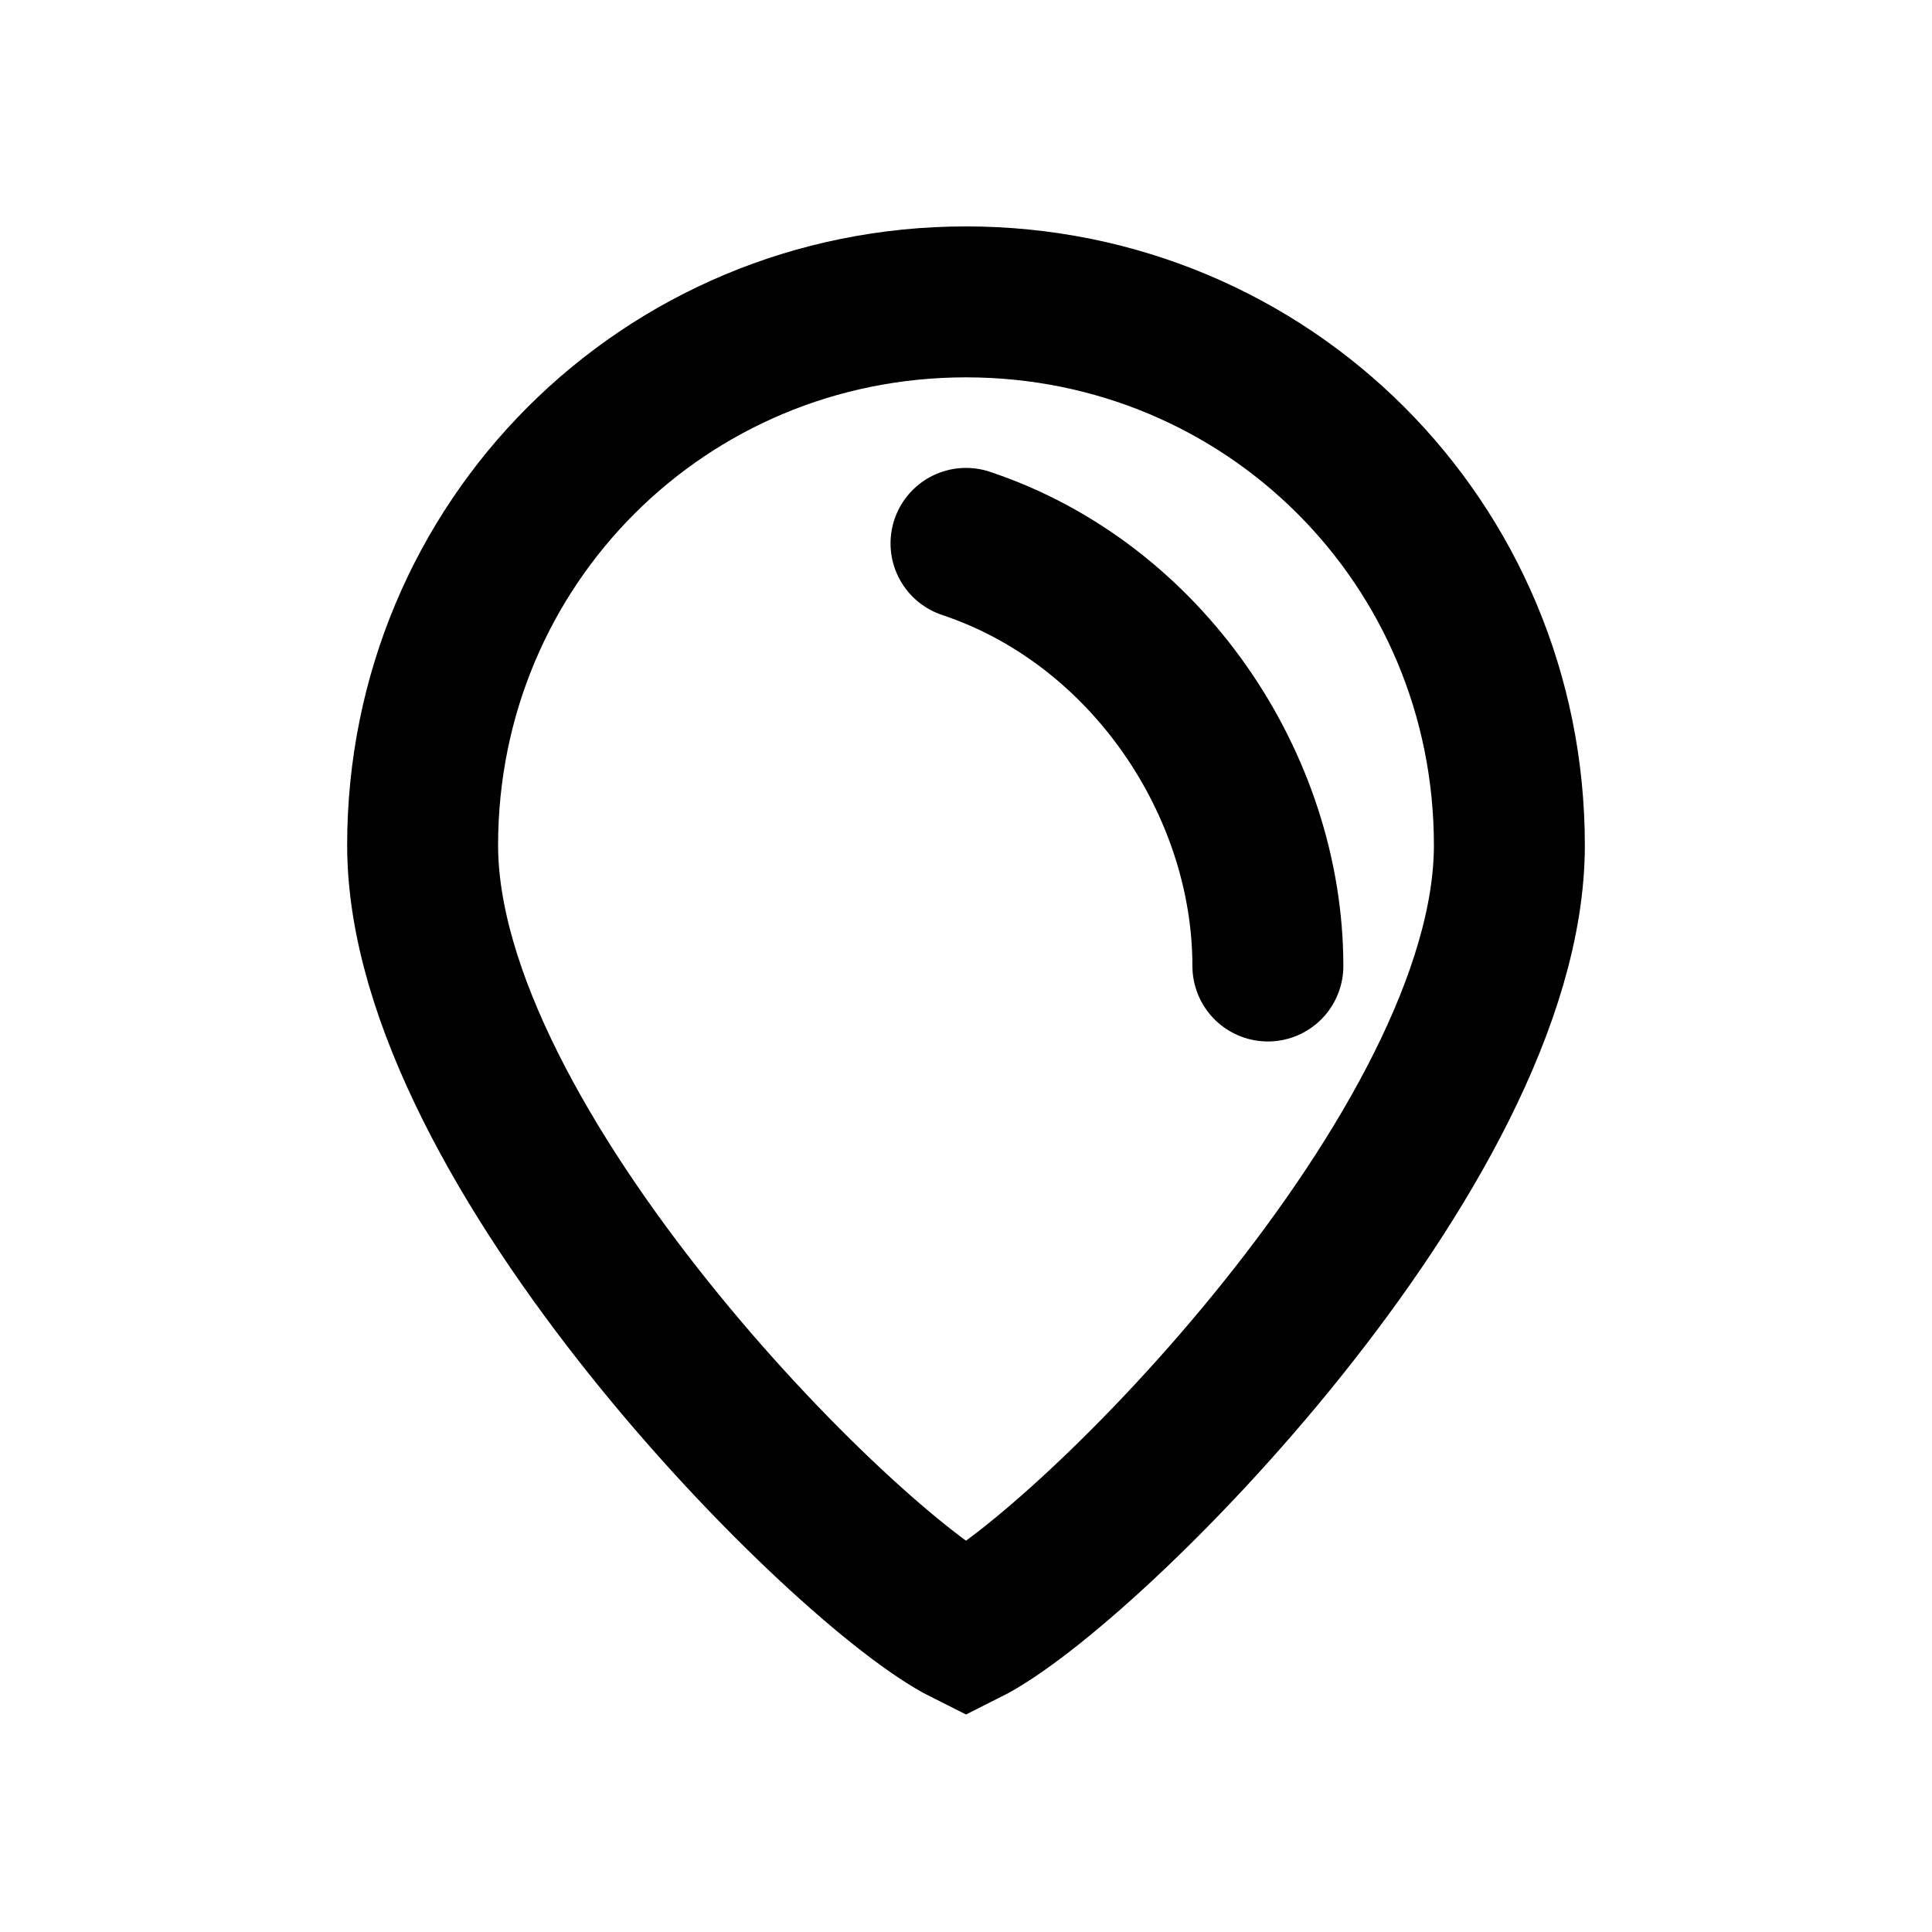
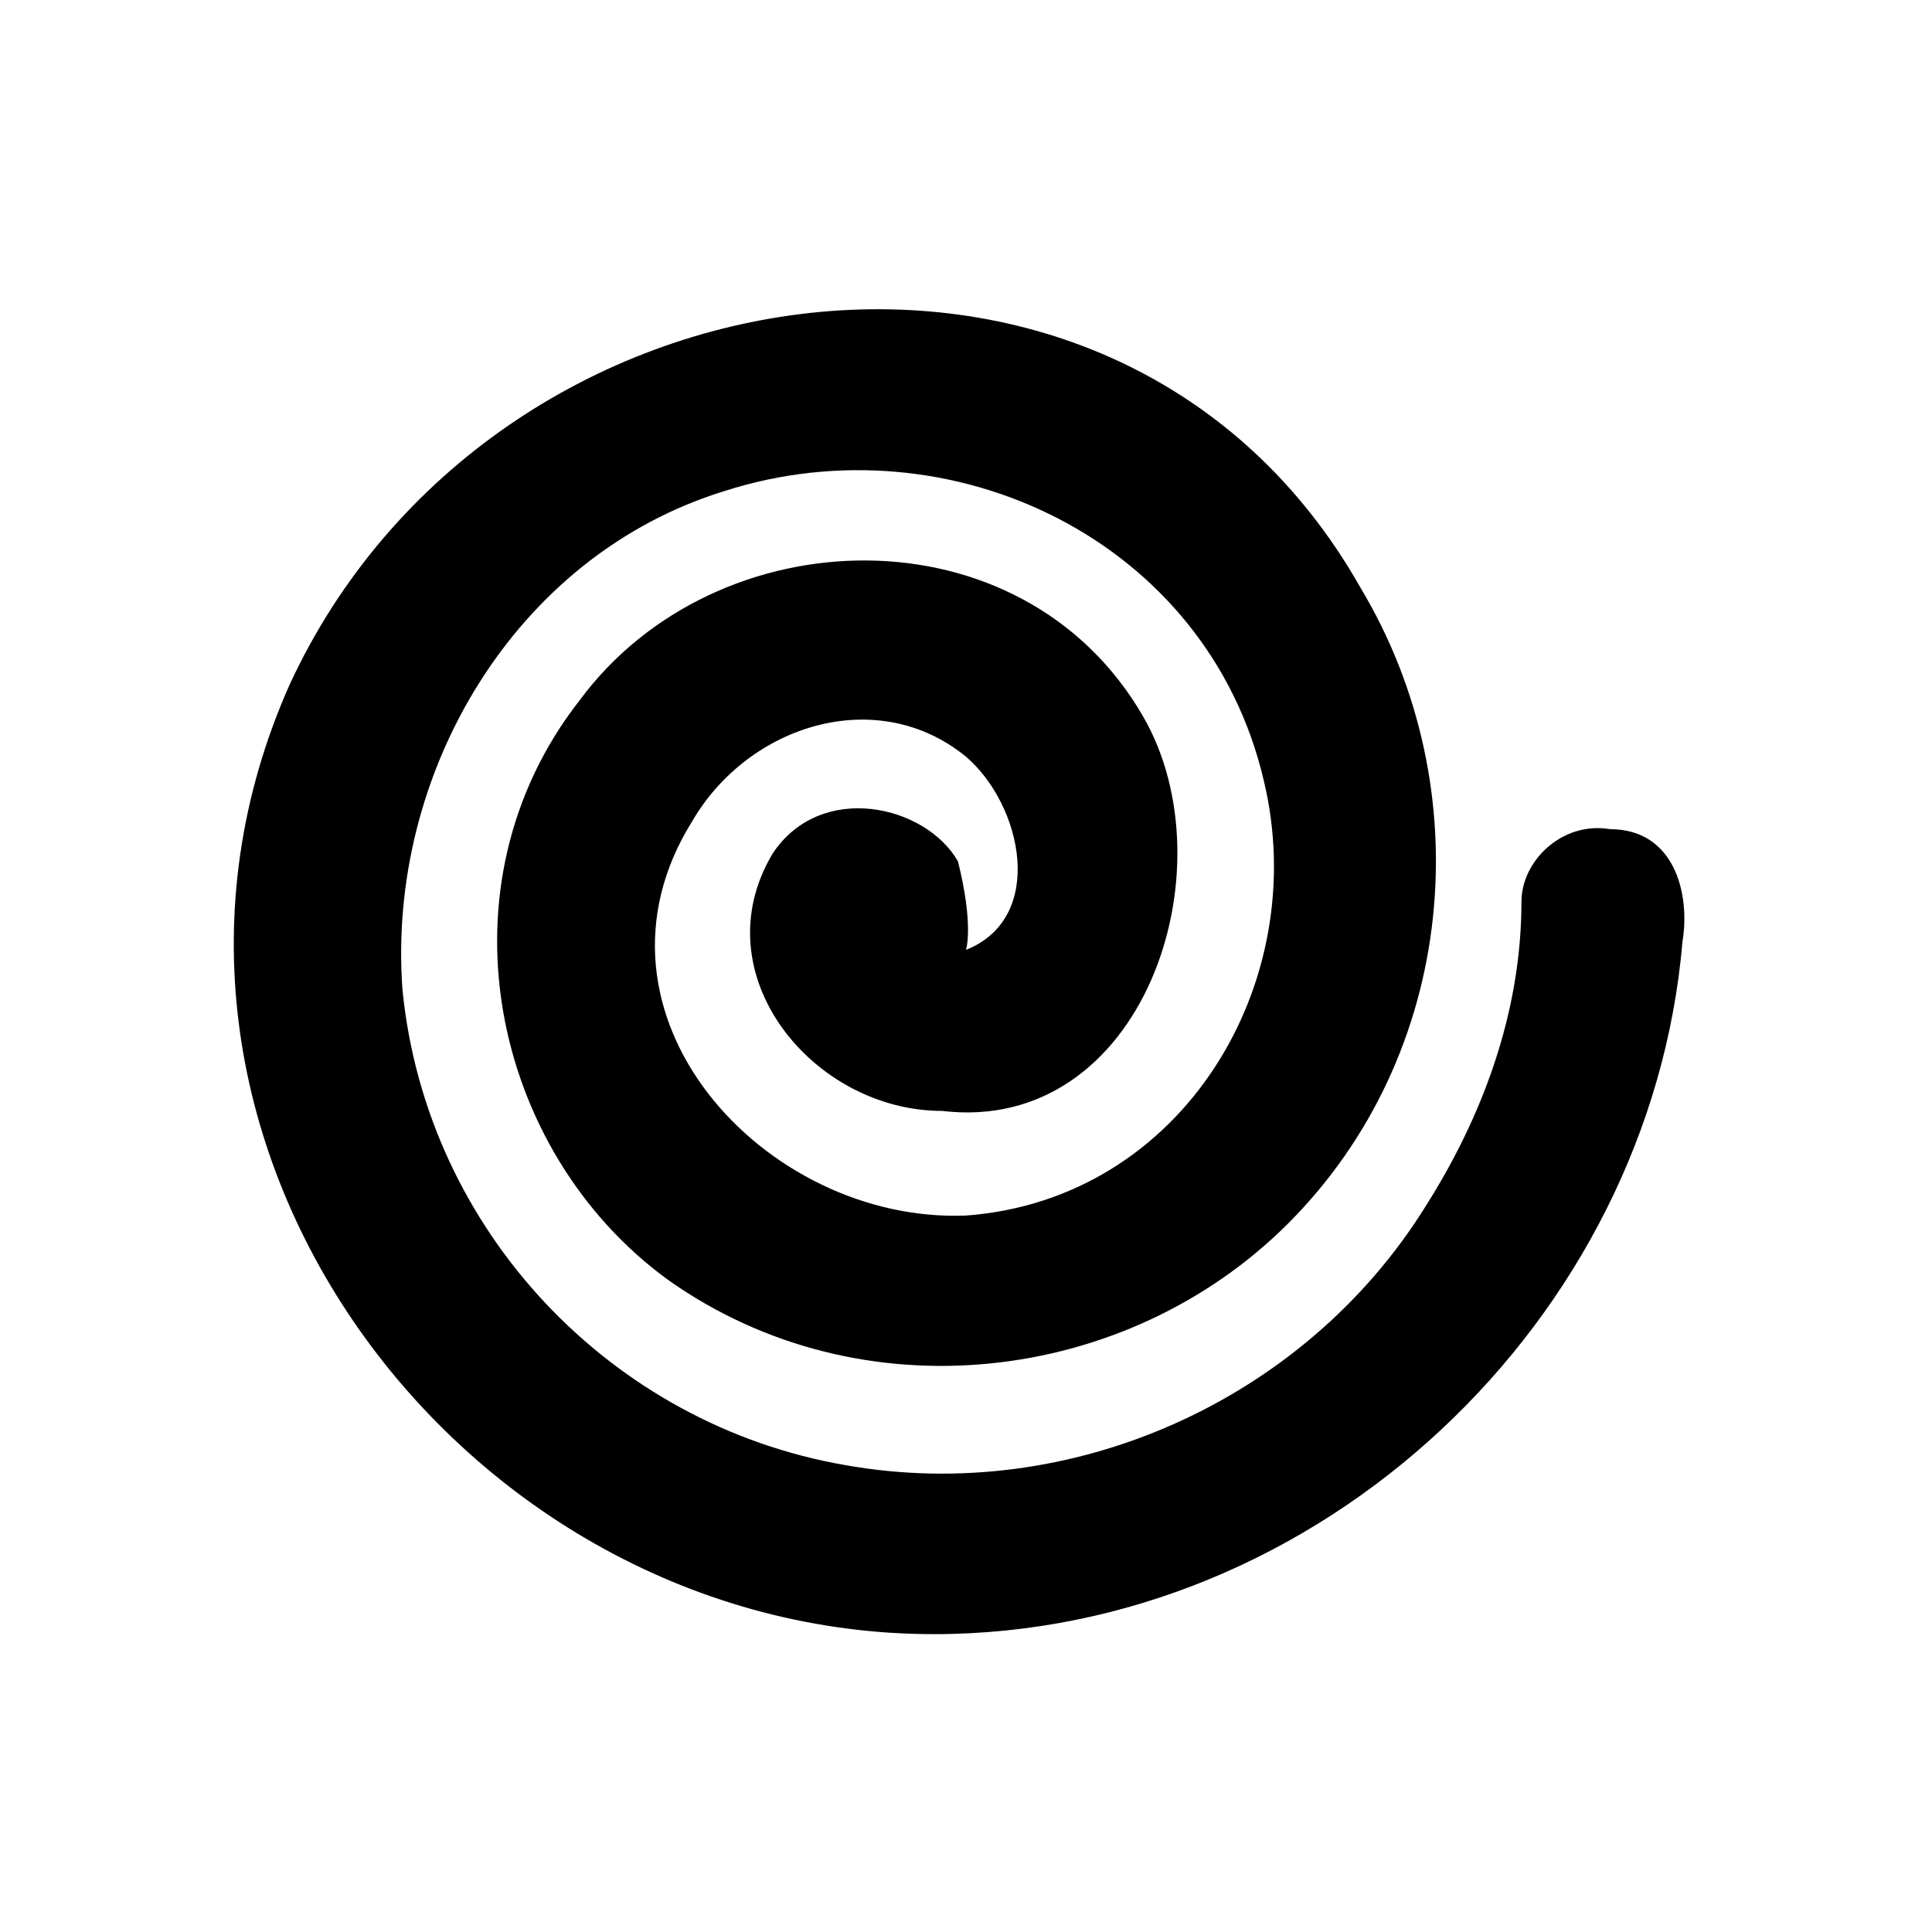
- <svg xmlns="http://www.w3.org/2000/svg" viewBox="0 0 64 64" fill="none" stroke="#000" stroke-width="5" stroke-linecap="round">
-   <path d="M32 10c10 0 18 8 18 18S36 52 32 54c-4-2-18-16-18-26S22 10 32 10z" />
-   <path d="M32 18c6 2 10 8 10 14" />
+ <svg xmlns="http://www.w3.org/2000/svg" fill="#000000" width="800px" height="800px" viewBox="0 0 24 24" version="1.2" baseProfile="tiny">
+   <path d="M12 11.8c1-.4.7-1.8 0-2.4-1.1-.9-2.7-.4-3.4.8-1.5 2.4.9 5 3.4 4.9 2.7-.2 4.3-2.9 3.7-5.4-.7-3-3.9-4.5-6.7-3.6-2.6.8-4.2 3.5-4 6.2.3 3 2.6 5.4 5.5 5.9 2.8.5 5.7-.8 7.2-3.2.7-1.1 1.2-2.4 1.2-3.8 0-.5.5-1 1.1-.9.8 0 1 .8.9 1.4-.4 4.7-4.5 8.6-9.3 8.6-5.9 0-10.5-6.2-8-11.8 2.5-5.4 10.3-6.5 13.3-1.2 1.5 2.5 1.2 5.8-.9 7.9-2 2-5.3 2.4-7.7.7-2.2-1.6-2.9-4.9-1.1-7.2 1.7-2.3 5.5-2.4 7 .2 1.1 1.9 0 5.2-2.5 4.9-1.6 0-3-1.7-2.1-3.2.6-.9 1.9-.6 2.3.1.2.8.1 1.1.1 1.1z" />
</svg>
